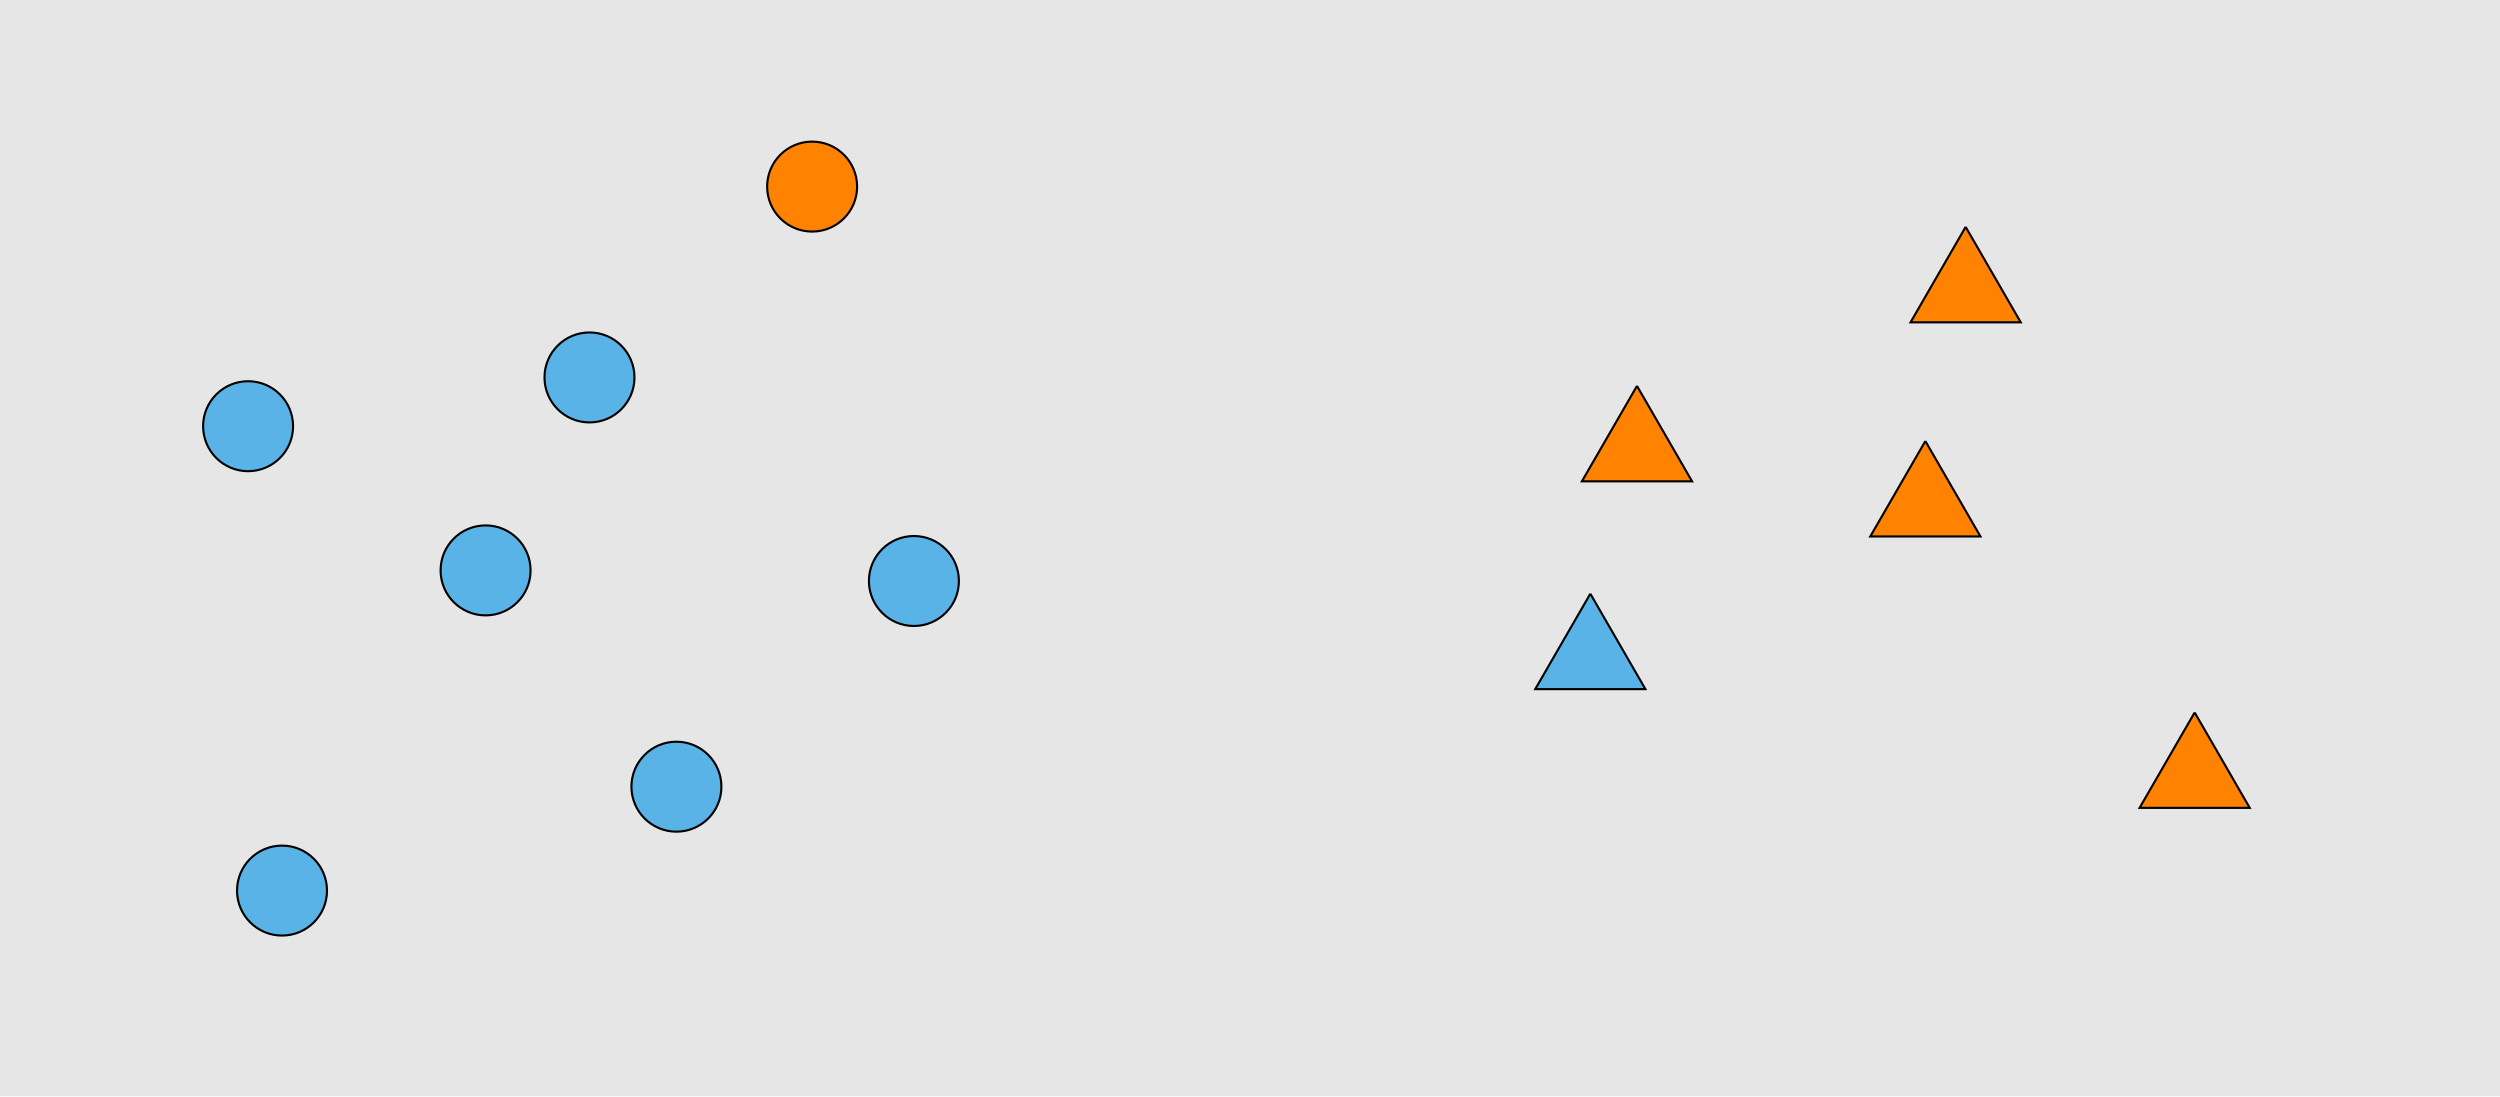
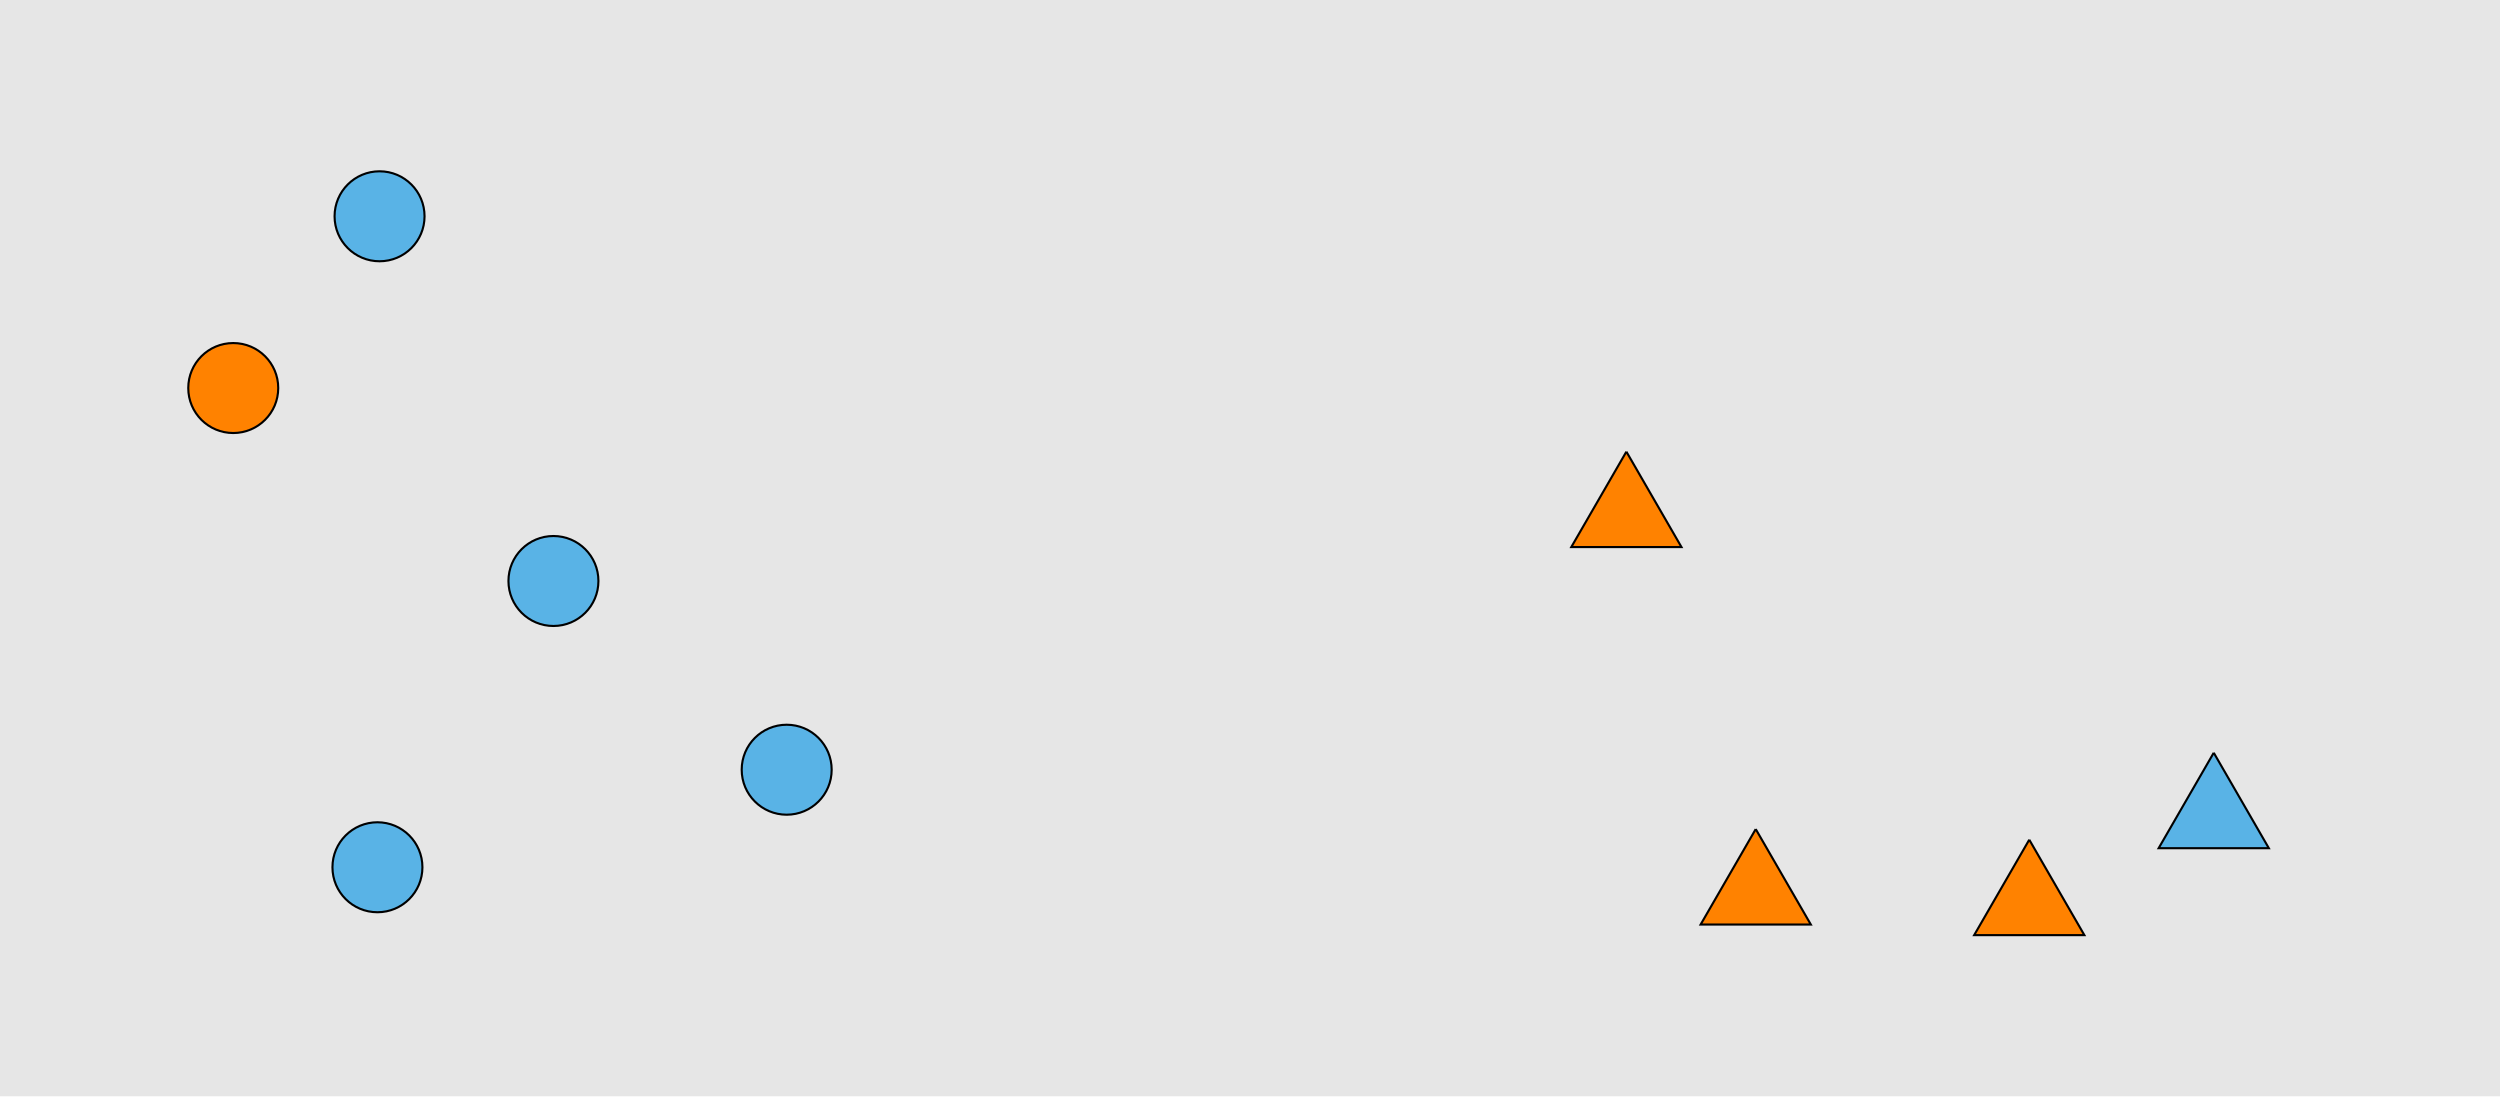
<svg xmlns="http://www.w3.org/2000/svg" width="1179pt" height="517pt" viewBox="0 0 1179 517" version="1.1">
  <g id="surface556">
    <rect x="0" y="0" width="1179" height="517" style="fill:rgb(90%,90%,90%);fill-opacity:1;stroke:none;" />
-     <path style="fill-rule:nonzero;fill:rgb(35%,70%,90%);fill-opacity:1;stroke-width:1;stroke-linecap:butt;stroke-linejoin:miter;stroke:rgb(0%,0%,0%);stroke-opacity:1;stroke-miterlimit:10;" d="M 452.215 274 C 452.215 285.715 442.715 295.215 431 295.215 C 419.285 295.215 409.785 285.715 409.785 274 C 409.785 262.285 419.285 252.785 431 252.785 C 442.715 252.785 452.215 262.285 452.215 274 " />
-     <path style="fill-rule:nonzero;fill:rgb(35%,70%,90%);fill-opacity:1;stroke-width:1;stroke-linecap:butt;stroke-linejoin:miter;stroke:rgb(0%,0%,0%);stroke-opacity:1;stroke-miterlimit:10;" d="M 299.215 178 C 299.215 189.715 289.715 199.215 278 199.215 C 266.285 199.215 256.785 189.715 256.785 178 C 256.785 166.285 266.285 156.785 278 156.785 C 289.715 156.785 299.215 166.285 299.215 178 " />
-     <path style="fill-rule:nonzero;fill:rgb(35%,70%,90%);fill-opacity:1;stroke-width:1;stroke-linecap:butt;stroke-linejoin:miter;stroke:rgb(0%,0%,0%);stroke-opacity:1;stroke-miterlimit:10;" d="M 154.215 420 C 154.215 431.715 144.715 441.215 133 441.215 C 121.285 441.215 111.785 431.715 111.785 420 C 111.785 408.285 121.285 398.785 133 398.785 C 144.715 398.785 154.215 408.285 154.215 420 " />
-     <path style="fill-rule:nonzero;fill:rgb(100%,51%,0%);fill-opacity:1;stroke-width:1;stroke-linecap:butt;stroke-linejoin:miter;stroke:rgb(0%,0%,0%);stroke-opacity:1;stroke-miterlimit:10;" d="M 404.215 88 C 404.215 99.715 394.715 109.215 383 109.215 C 371.285 109.215 361.785 99.715 361.785 88 C 361.785 76.285 371.285 66.785 383 66.785 C 394.715 66.785 404.215 76.285 404.215 88 " />
-     <path style="fill-rule:nonzero;fill:rgb(35%,70%,90%);fill-opacity:1;stroke-width:1;stroke-linecap:butt;stroke-linejoin:miter;stroke:rgb(0%,0%,0%);stroke-opacity:1;stroke-miterlimit:10;" d="M 340.215 371 C 340.215 382.715 330.715 392.215 319 392.215 C 307.285 392.215 297.785 382.715 297.785 371 C 297.785 359.285 307.285 349.785 319 349.785 C 330.715 349.785 340.215 359.285 340.215 371 " />
-     <path style="fill-rule:nonzero;fill:rgb(35%,70%,90%);fill-opacity:1;stroke-width:1;stroke-linecap:butt;stroke-linejoin:miter;stroke:rgb(0%,0%,0%);stroke-opacity:1;stroke-miterlimit:10;" d="M 138.215 201 C 138.215 212.715 128.715 222.215 117 222.215 C 105.285 222.215 95.785 212.715 95.785 201 C 95.785 189.285 105.285 179.785 117 179.785 C 128.715 179.785 138.215 189.285 138.215 201 " />
-     <path style="fill-rule:nonzero;fill:rgb(35%,70%,90%);fill-opacity:1;stroke-width:1;stroke-linecap:butt;stroke-linejoin:miter;stroke:rgb(0%,0%,0%);stroke-opacity:1;stroke-miterlimit:10;" d="M 250.215 269 C 250.215 280.715 240.715 290.215 229 290.215 C 217.285 290.215 207.785 280.715 207.785 269 C 207.785 257.285 217.285 247.785 229 247.785 C 240.715 247.785 250.215 257.285 250.215 269 " />
-     <path style="fill-rule:nonzero;fill:rgb(100%,51%,0%);fill-opacity:1;stroke-width:1;stroke-linecap:butt;stroke-linejoin:miter;stroke:rgb(0%,0%,0%);stroke-opacity:1;stroke-miterlimit:10;" d="M 1035 336 L 1009.02 381 L 1060.98 381 L 1035 336 " />
-     <path style="fill-rule:nonzero;fill:rgb(100%,51%,0%);fill-opacity:1;stroke-width:1;stroke-linecap:butt;stroke-linejoin:miter;stroke:rgb(0%,0%,0%);stroke-opacity:1;stroke-miterlimit:10;" d="M 772 182 L 746.02 227 L 797.98 227 L 772 182 " />
-     <path style="fill-rule:nonzero;fill:rgb(100%,51%,0%);fill-opacity:1;stroke-width:1;stroke-linecap:butt;stroke-linejoin:miter;stroke:rgb(0%,0%,0%);stroke-opacity:1;stroke-miterlimit:10;" d="M 908 208 L 882.02 253 L 933.98 253 L 908 208 " />
-     <path style="fill-rule:nonzero;fill:rgb(35%,70%,90%);fill-opacity:1;stroke-width:1;stroke-linecap:butt;stroke-linejoin:miter;stroke:rgb(0%,0%,0%);stroke-opacity:1;stroke-miterlimit:10;" d="M 750 280 L 724.02 325 L 775.98 325 L 750 280 " />
-     <path style="fill-rule:nonzero;fill:rgb(100%,51%,0%);fill-opacity:1;stroke-width:1;stroke-linecap:butt;stroke-linejoin:miter;stroke:rgb(0%,0%,0%);stroke-opacity:1;stroke-miterlimit:10;" d="M 927 107 L 901.02 152 L 952.98 152 L 927 107 " />
+     <path style="fill-rule:nonzero;fill:rgb(35%,70%,90%);fill-opacity:1;stroke-width:1;stroke-linecap:butt;stroke-linejoin:miter;stroke:rgb(0%,0%,0%);stroke-opacity:1;stroke-miterlimit:10;" d="M 282.215 274 C 282.215 285.715 272.715 295.215 261 295.215 C 249.285 295.215 239.785 285.715 239.785 274 C 239.785 262.285 249.285 252.785 261 252.785 C 272.715 252.785 282.215 262.285 282.215 274 " />
+     <path style="fill-rule:nonzero;fill:rgb(35%,70%,90%);fill-opacity:1;stroke-width:1;stroke-linecap:butt;stroke-linejoin:miter;stroke:rgb(0%,0%,0%);stroke-opacity:1;stroke-miterlimit:10;" d="M 199.215 409 C 199.215 420.715 189.715 430.215 178 430.215 C 166.285 430.215 156.785 420.715 156.785 409 C 156.785 397.285 166.285 387.785 178 387.785 C 189.715 387.785 199.215 397.285 199.215 409 " />
+     <path style="fill-rule:nonzero;fill:rgb(35%,70%,90%);fill-opacity:1;stroke-width:1;stroke-linecap:butt;stroke-linejoin:miter;stroke:rgb(0%,0%,0%);stroke-opacity:1;stroke-miterlimit:10;" d="M 392.215 363 C 392.215 374.715 382.715 384.215 371 384.215 C 359.285 384.215 349.785 374.715 349.785 363 C 349.785 351.285 359.285 341.785 371 341.785 C 382.715 341.785 392.215 351.285 392.215 363 " />
+     <path style="fill-rule:nonzero;fill:rgb(100%,51%,0%);fill-opacity:1;stroke-width:1;stroke-linecap:butt;stroke-linejoin:miter;stroke:rgb(0%,0%,0%);stroke-opacity:1;stroke-miterlimit:10;" d="M 131.215 183 C 131.215 194.715 121.715 204.215 110 204.215 C 98.285 204.215 88.785 194.715 88.785 183 C 88.785 171.285 98.285 161.785 110 161.785 C 121.715 161.785 131.215 171.285 131.215 183 " />
+     <path style="fill-rule:nonzero;fill:rgb(35%,70%,90%);fill-opacity:1;stroke-width:1;stroke-linecap:butt;stroke-linejoin:miter;stroke:rgb(0%,0%,0%);stroke-opacity:1;stroke-miterlimit:10;" d="M 200.215 102 C 200.215 113.715 190.715 123.215 179 123.215 C 167.285 123.215 157.785 113.715 157.785 102 C 157.785 90.285 167.285 80.785 179 80.785 C 190.715 80.785 200.215 90.285 200.215 102 " />
+     <path style="fill-rule:nonzero;fill:rgb(100%,51%,0%);fill-opacity:1;stroke-width:1;stroke-linecap:butt;stroke-linejoin:miter;stroke:rgb(0%,0%,0%);stroke-opacity:1;stroke-miterlimit:10;" d="M 767 213 L 741.02 258 L 792.98 258 L 767 213 " />
+     <path style="fill-rule:nonzero;fill:rgb(100%,51%,0%);fill-opacity:1;stroke-width:1;stroke-linecap:butt;stroke-linejoin:miter;stroke:rgb(0%,0%,0%);stroke-opacity:1;stroke-miterlimit:10;" d="M 828 391 L 802.02 436 L 853.98 436 L 828 391 " />
+     <path style="fill-rule:nonzero;fill:rgb(100%,51%,0%);fill-opacity:1;stroke-width:1;stroke-linecap:butt;stroke-linejoin:miter;stroke:rgb(0%,0%,0%);stroke-opacity:1;stroke-miterlimit:10;" d="M 957 396 L 931.02 441 L 982.98 441 L 957 396 " />
+     <path style="fill-rule:nonzero;fill:rgb(35%,70%,90%);fill-opacity:1;stroke-width:1;stroke-linecap:butt;stroke-linejoin:miter;stroke:rgb(0%,0%,0%);stroke-opacity:1;stroke-miterlimit:10;" d="M 1044 355 L 1018.02 400 L 1069.98 400 L 1044 355 " />
  </g>
</svg>
